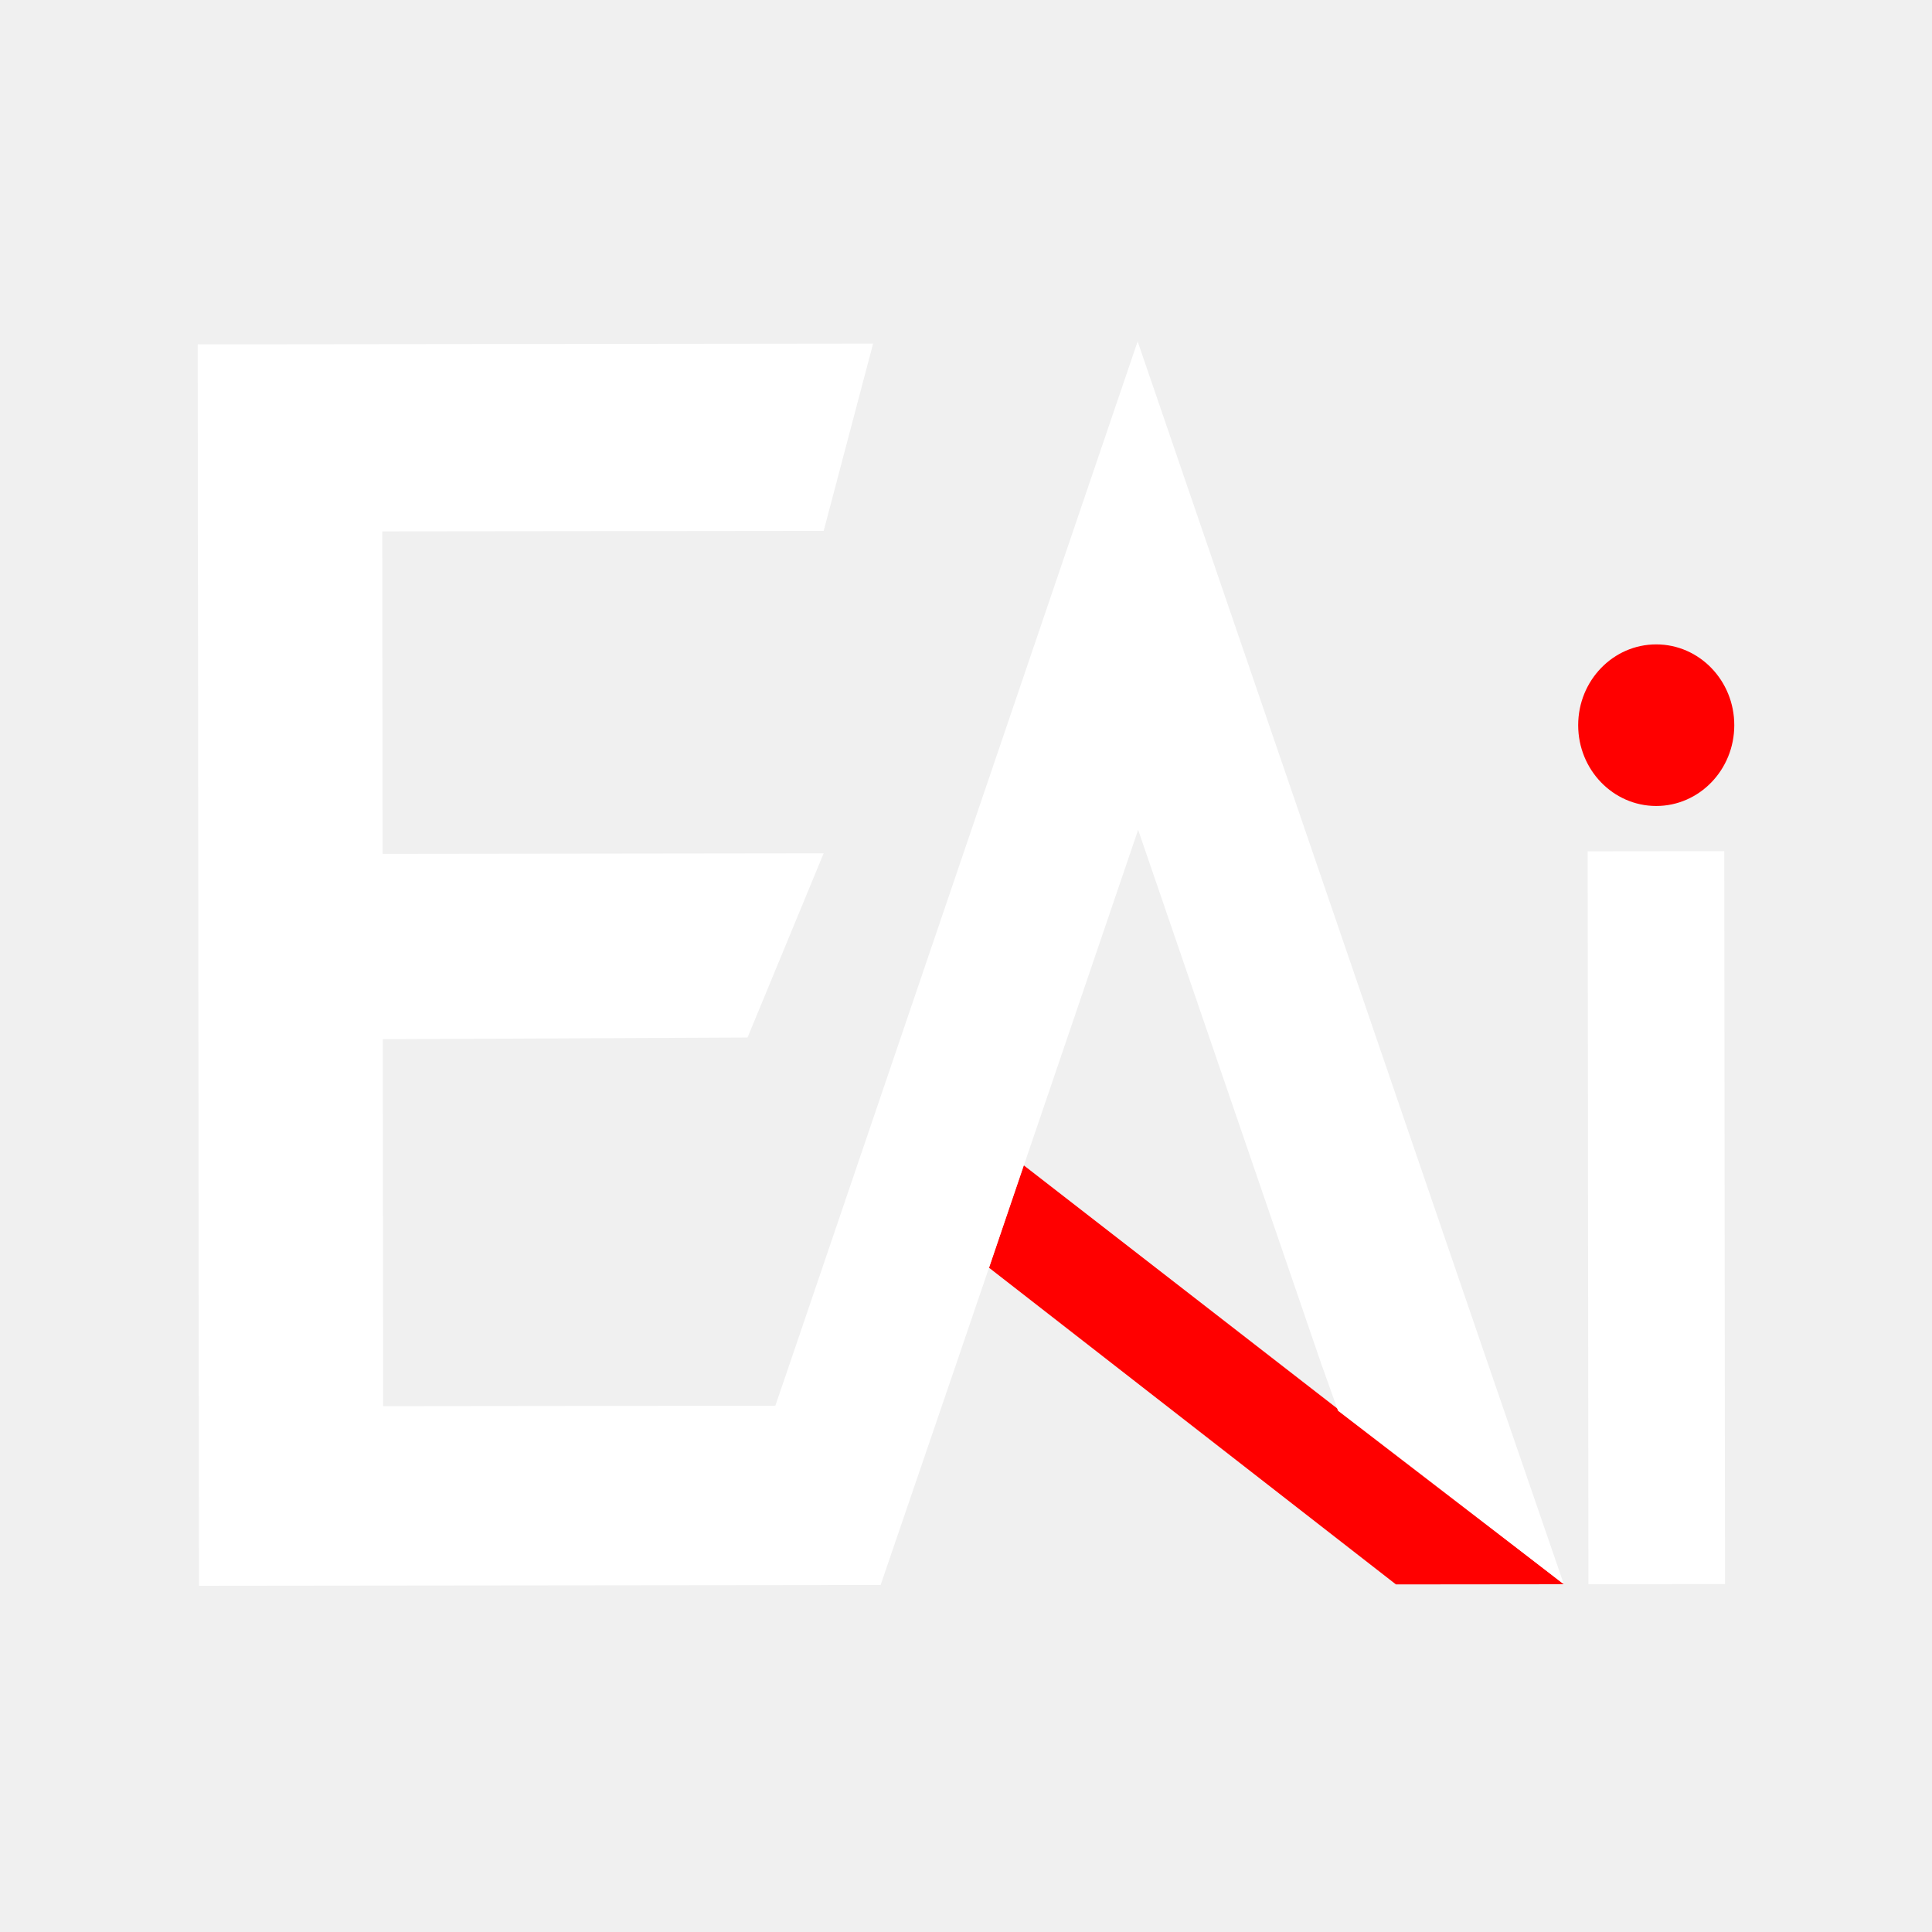
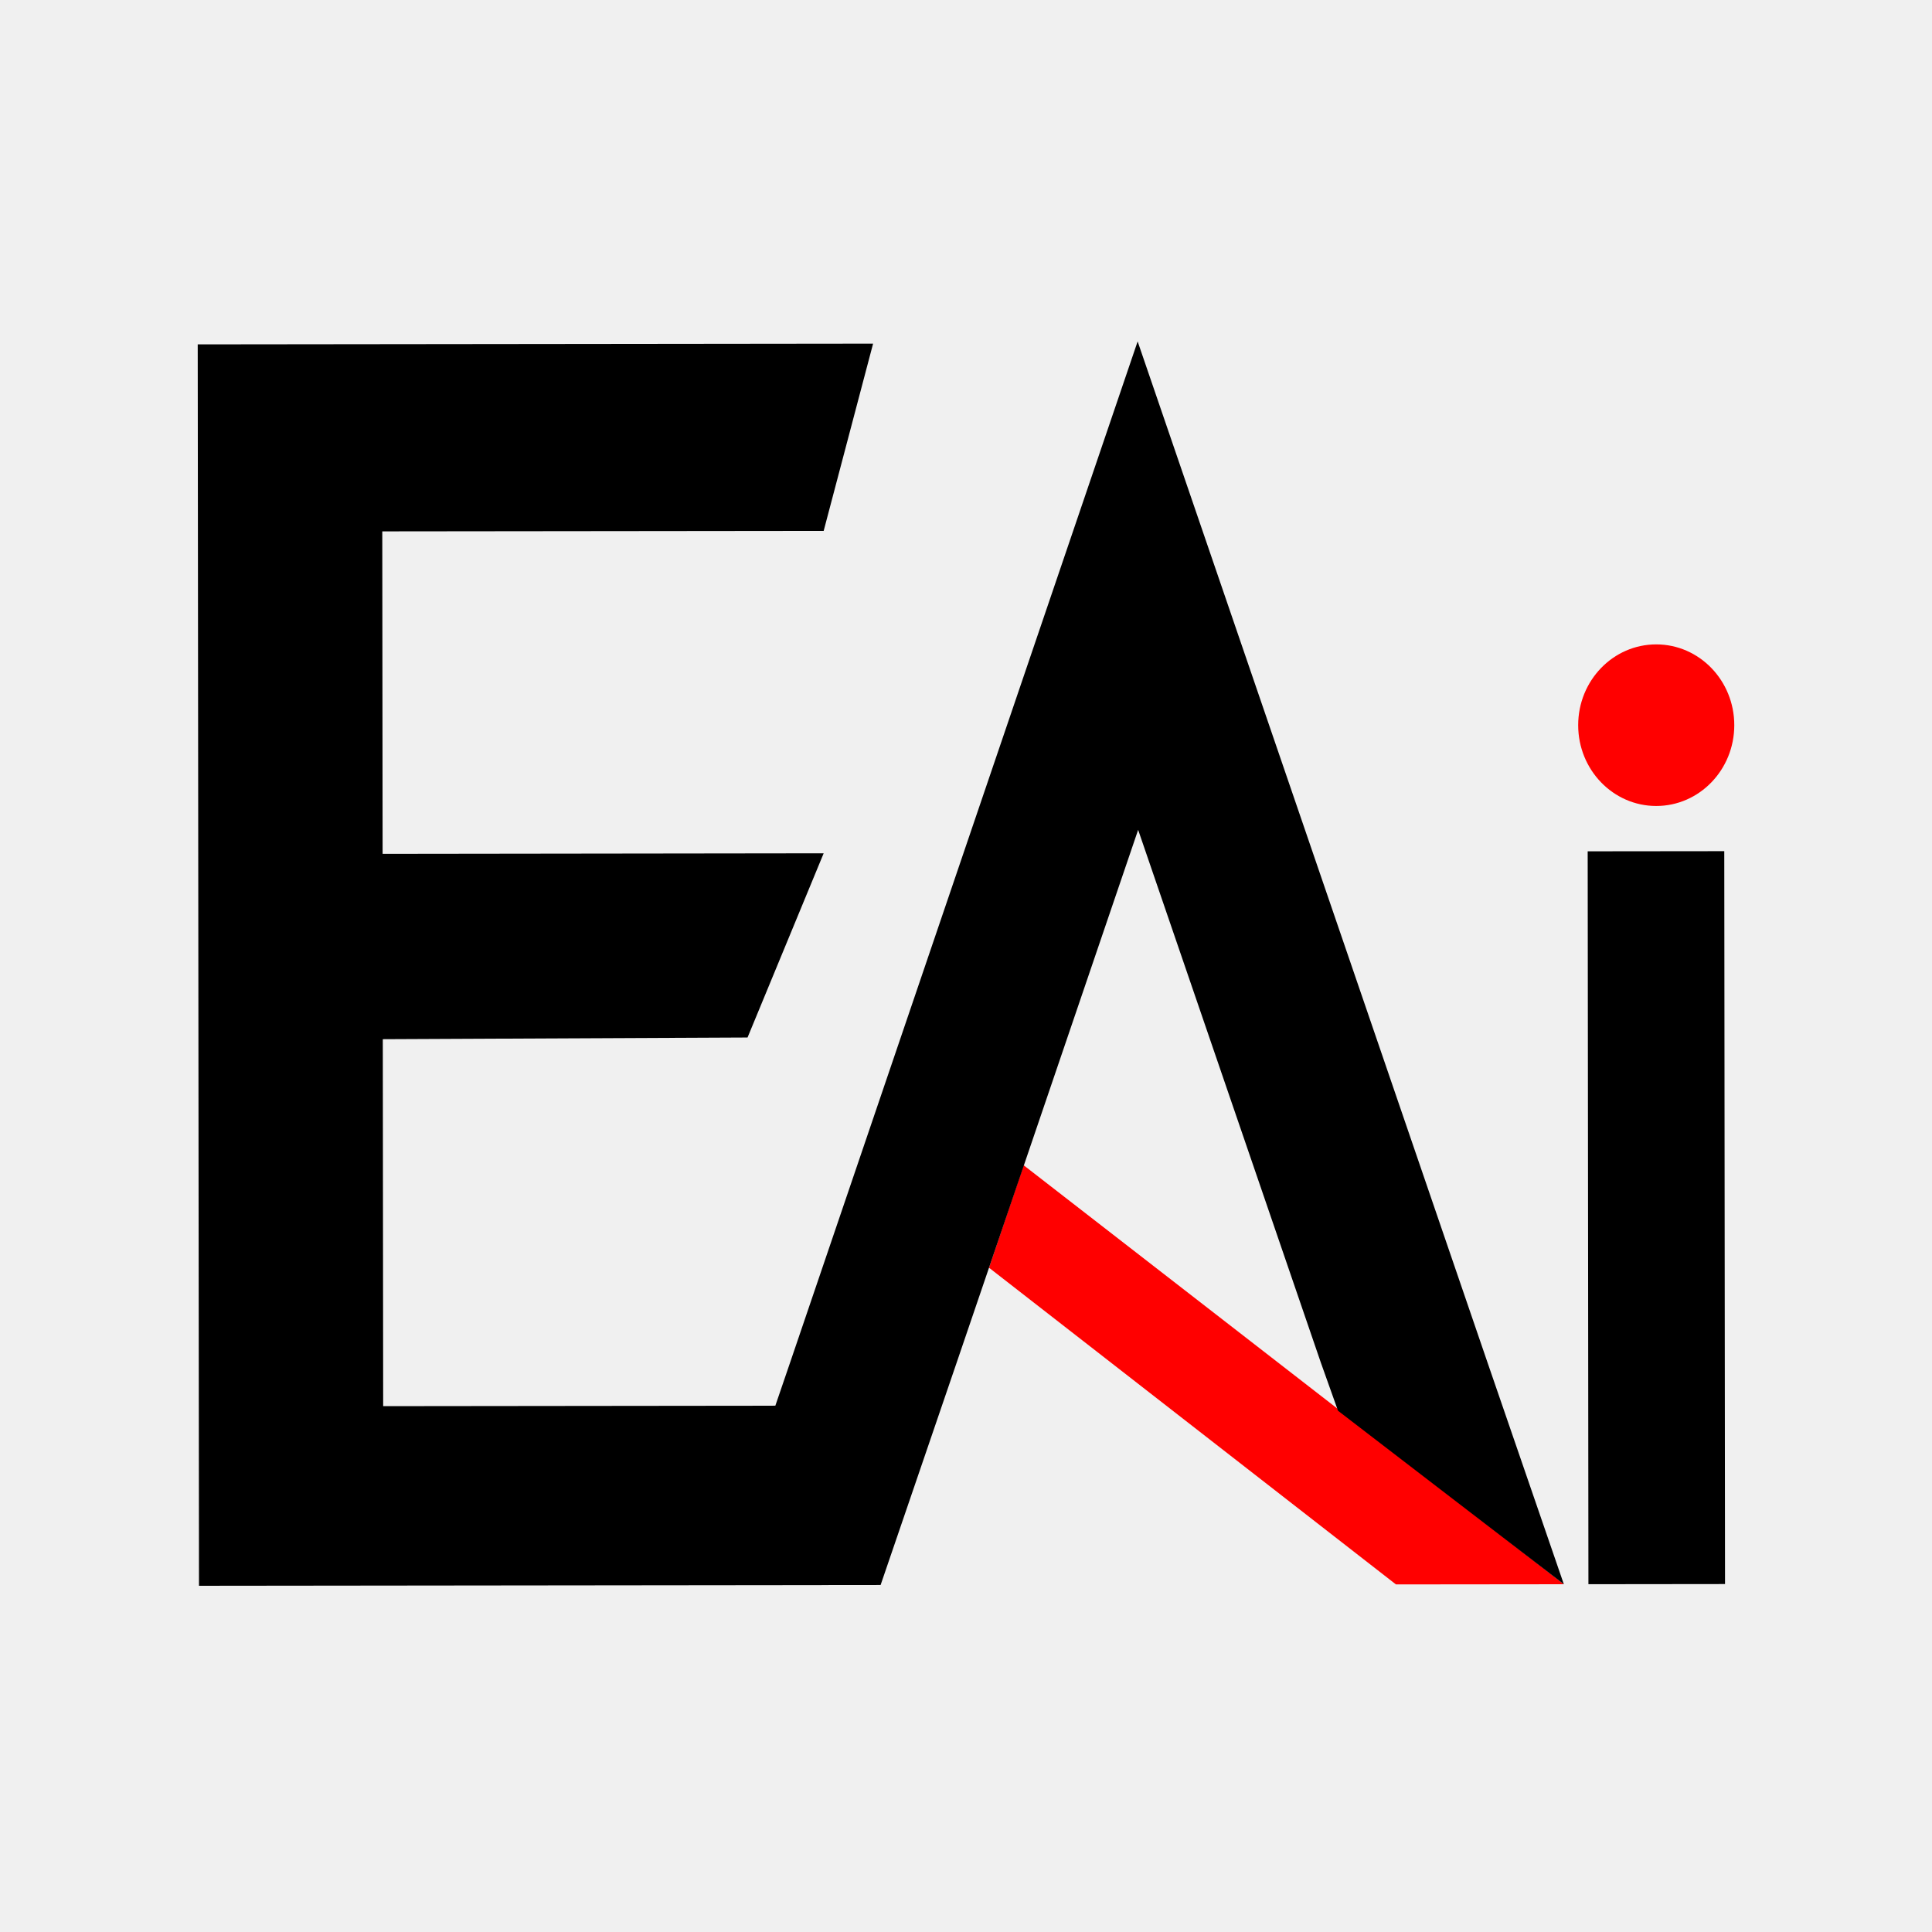
<svg xmlns="http://www.w3.org/2000/svg" viewBox="0 0 32 32" role="img" aria-label="EAI">
  <g transform="translate(3.2 5.6248) scale(.03975155) translate(-78 -140)">
-     <g fill="#ffffff" transform="translate(0 800) scale(1 -1)">
+     <g fill="#000000" transform="translate(0 800) scale(1 -1)">
      <path fill="#ff0000" d="M687.597 465.673c17.96 0 32.52 15.072 32.52 33.665s-14.56 33.664-32.52 33.664-32.521-15.071-32.521-33.664 14.561-33.665 32.521-33.665Z" />
      <path fill="#ff0000" d="M-130.985 102.293-145.176 60.276-145.409 59.59 24.145-72.365 94.11-72.293 94.103-72.288Z" transform="translate(554.9971 213.6914)" />
      <path d="M659.033 446.783 659.344 141.414 716.257 141.477 715.945 446.845Z" />
      <path d="M0 0 76.106-221.933 83.271-242.038 177.373-314.326 177.375-314.326 145.54-221.857-.208 203.515-145.092-222.176-151.162-239.926-152.035-239.927-152.035-239.95-314.572-240.128-314.728-87.226-162.751-86.526-131.031-9.774-314.806-10.005-314.943 124.366-131.031 124.563-110.438 202.591-391.843 202.277-391.316-314.973-156.6-314.715-134.796-314.691-131.896-314.688-131.896-314.666-107.302-314.639-75.655-222.1-64.812-190.293-62.139-182.448Z" transform="translate(471.7266 455.729)" />
    </g>
  </g>
</svg>
